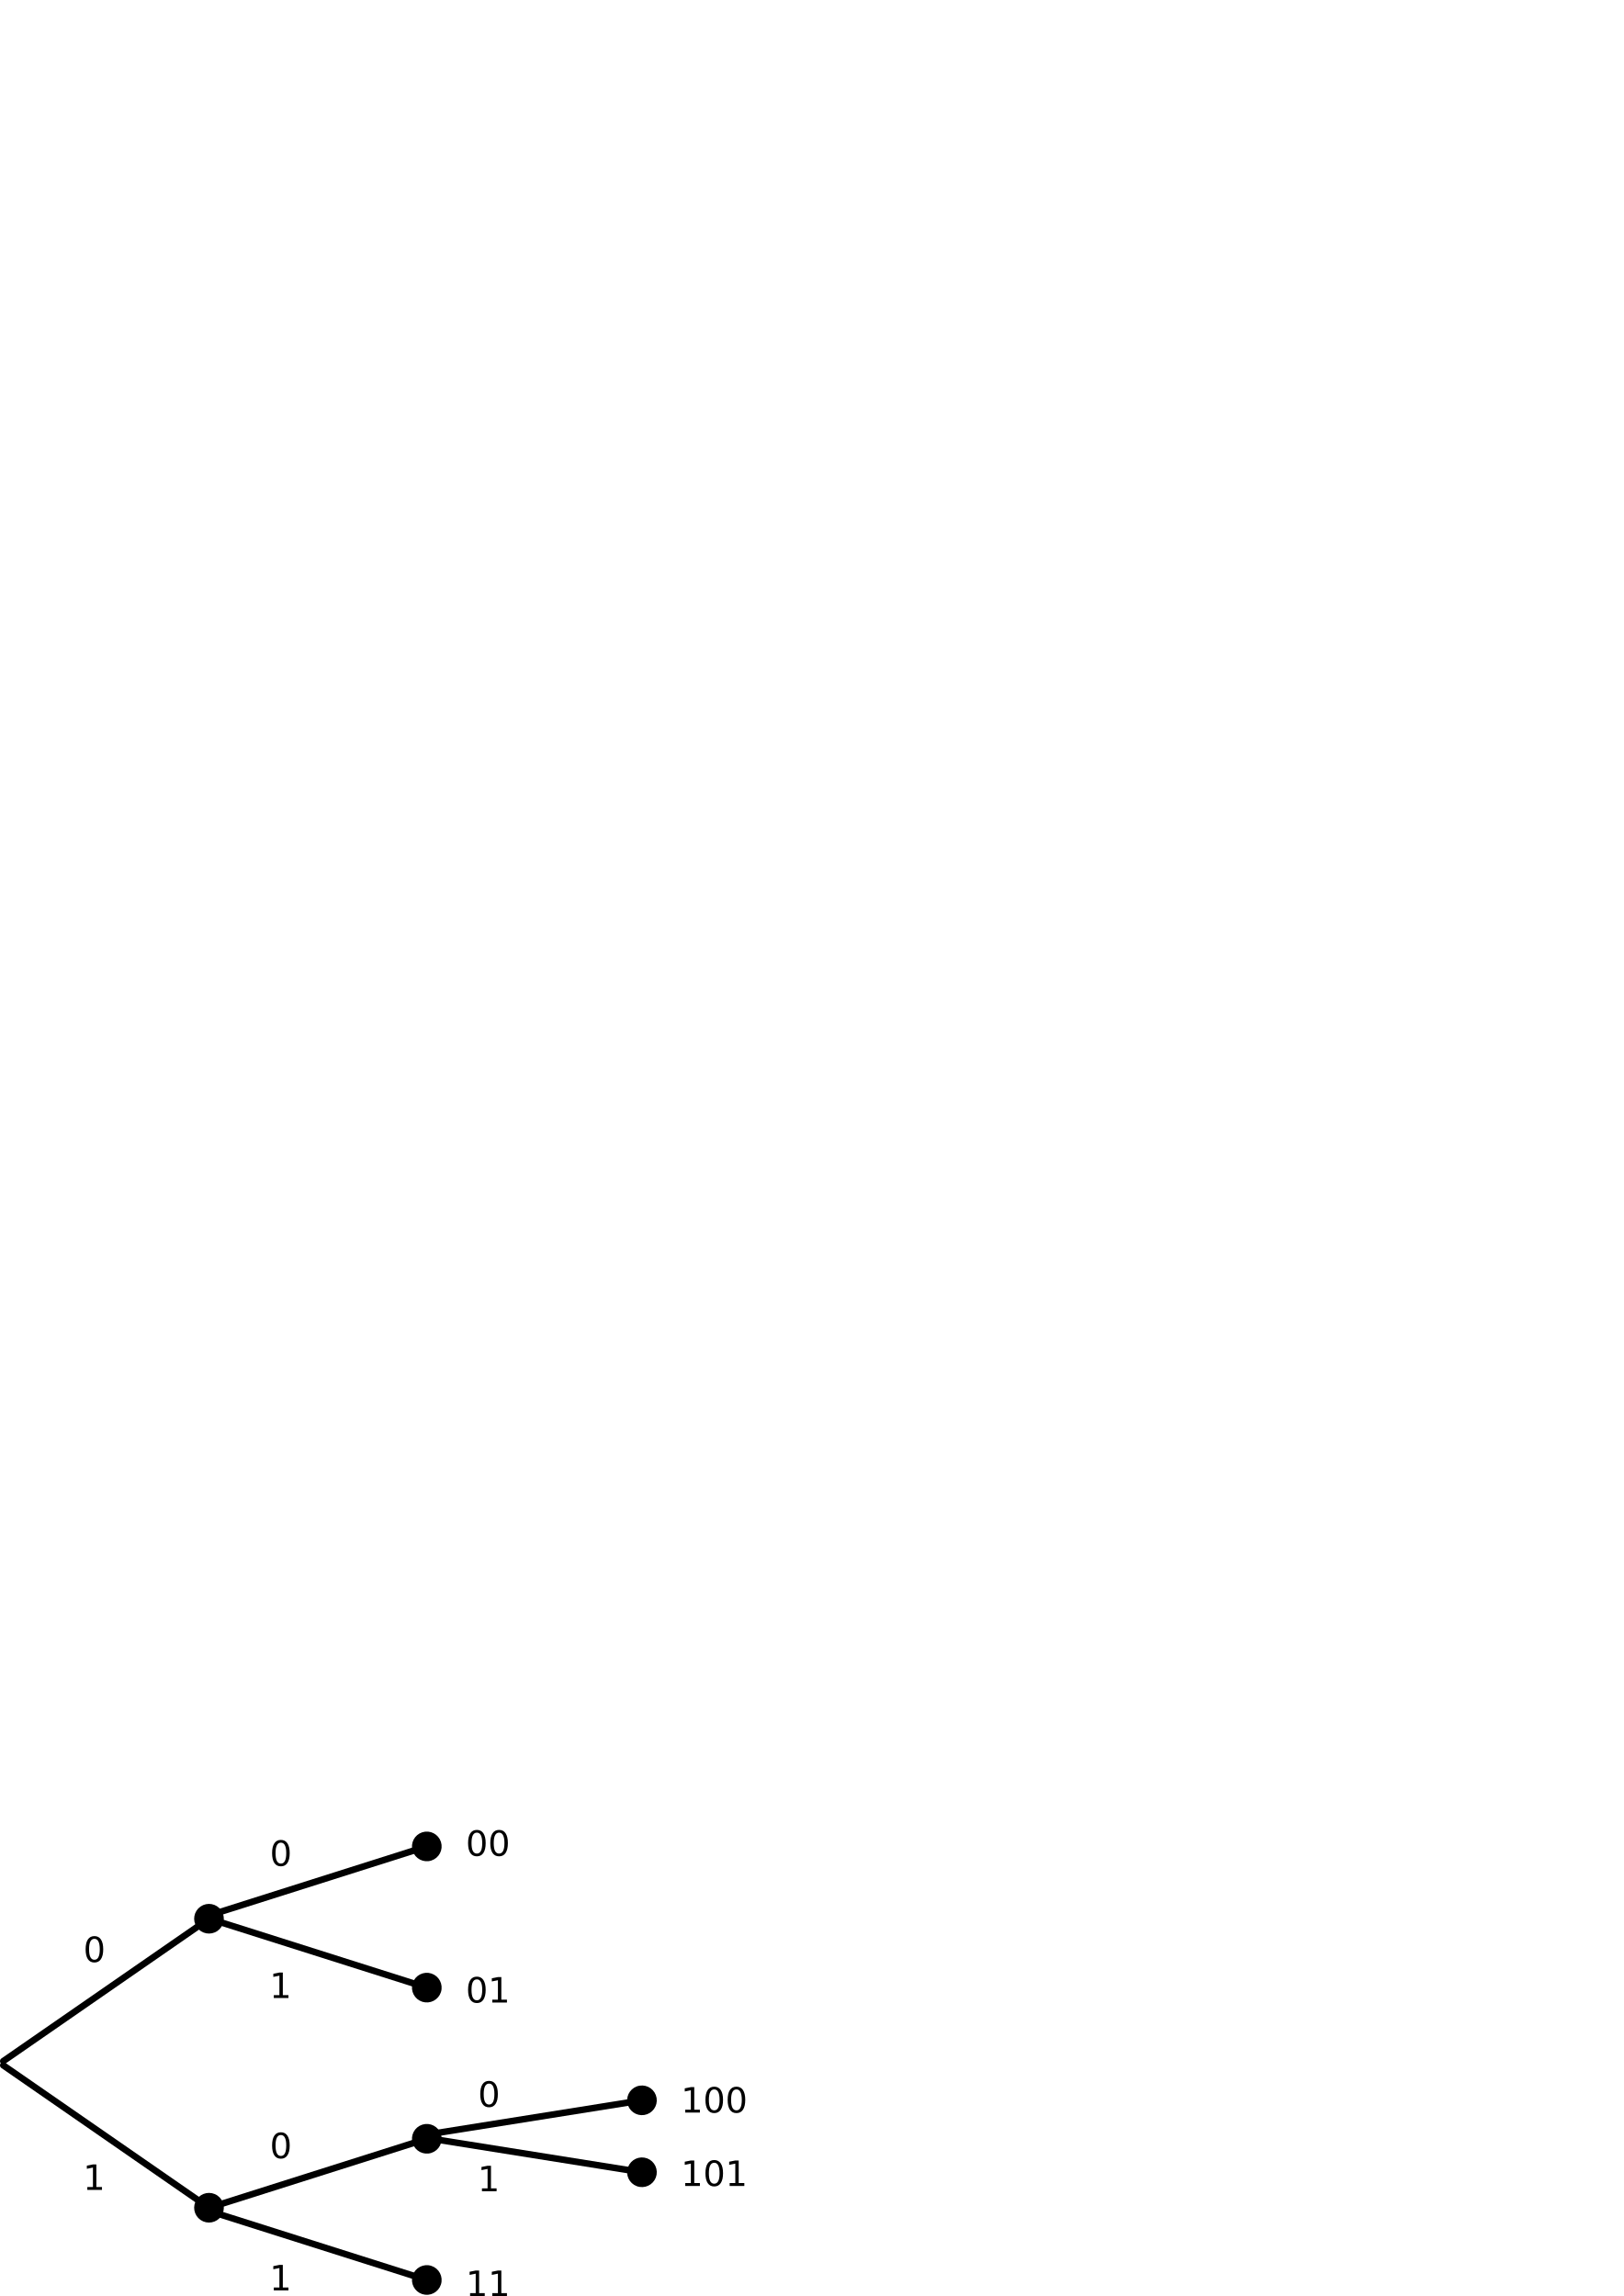
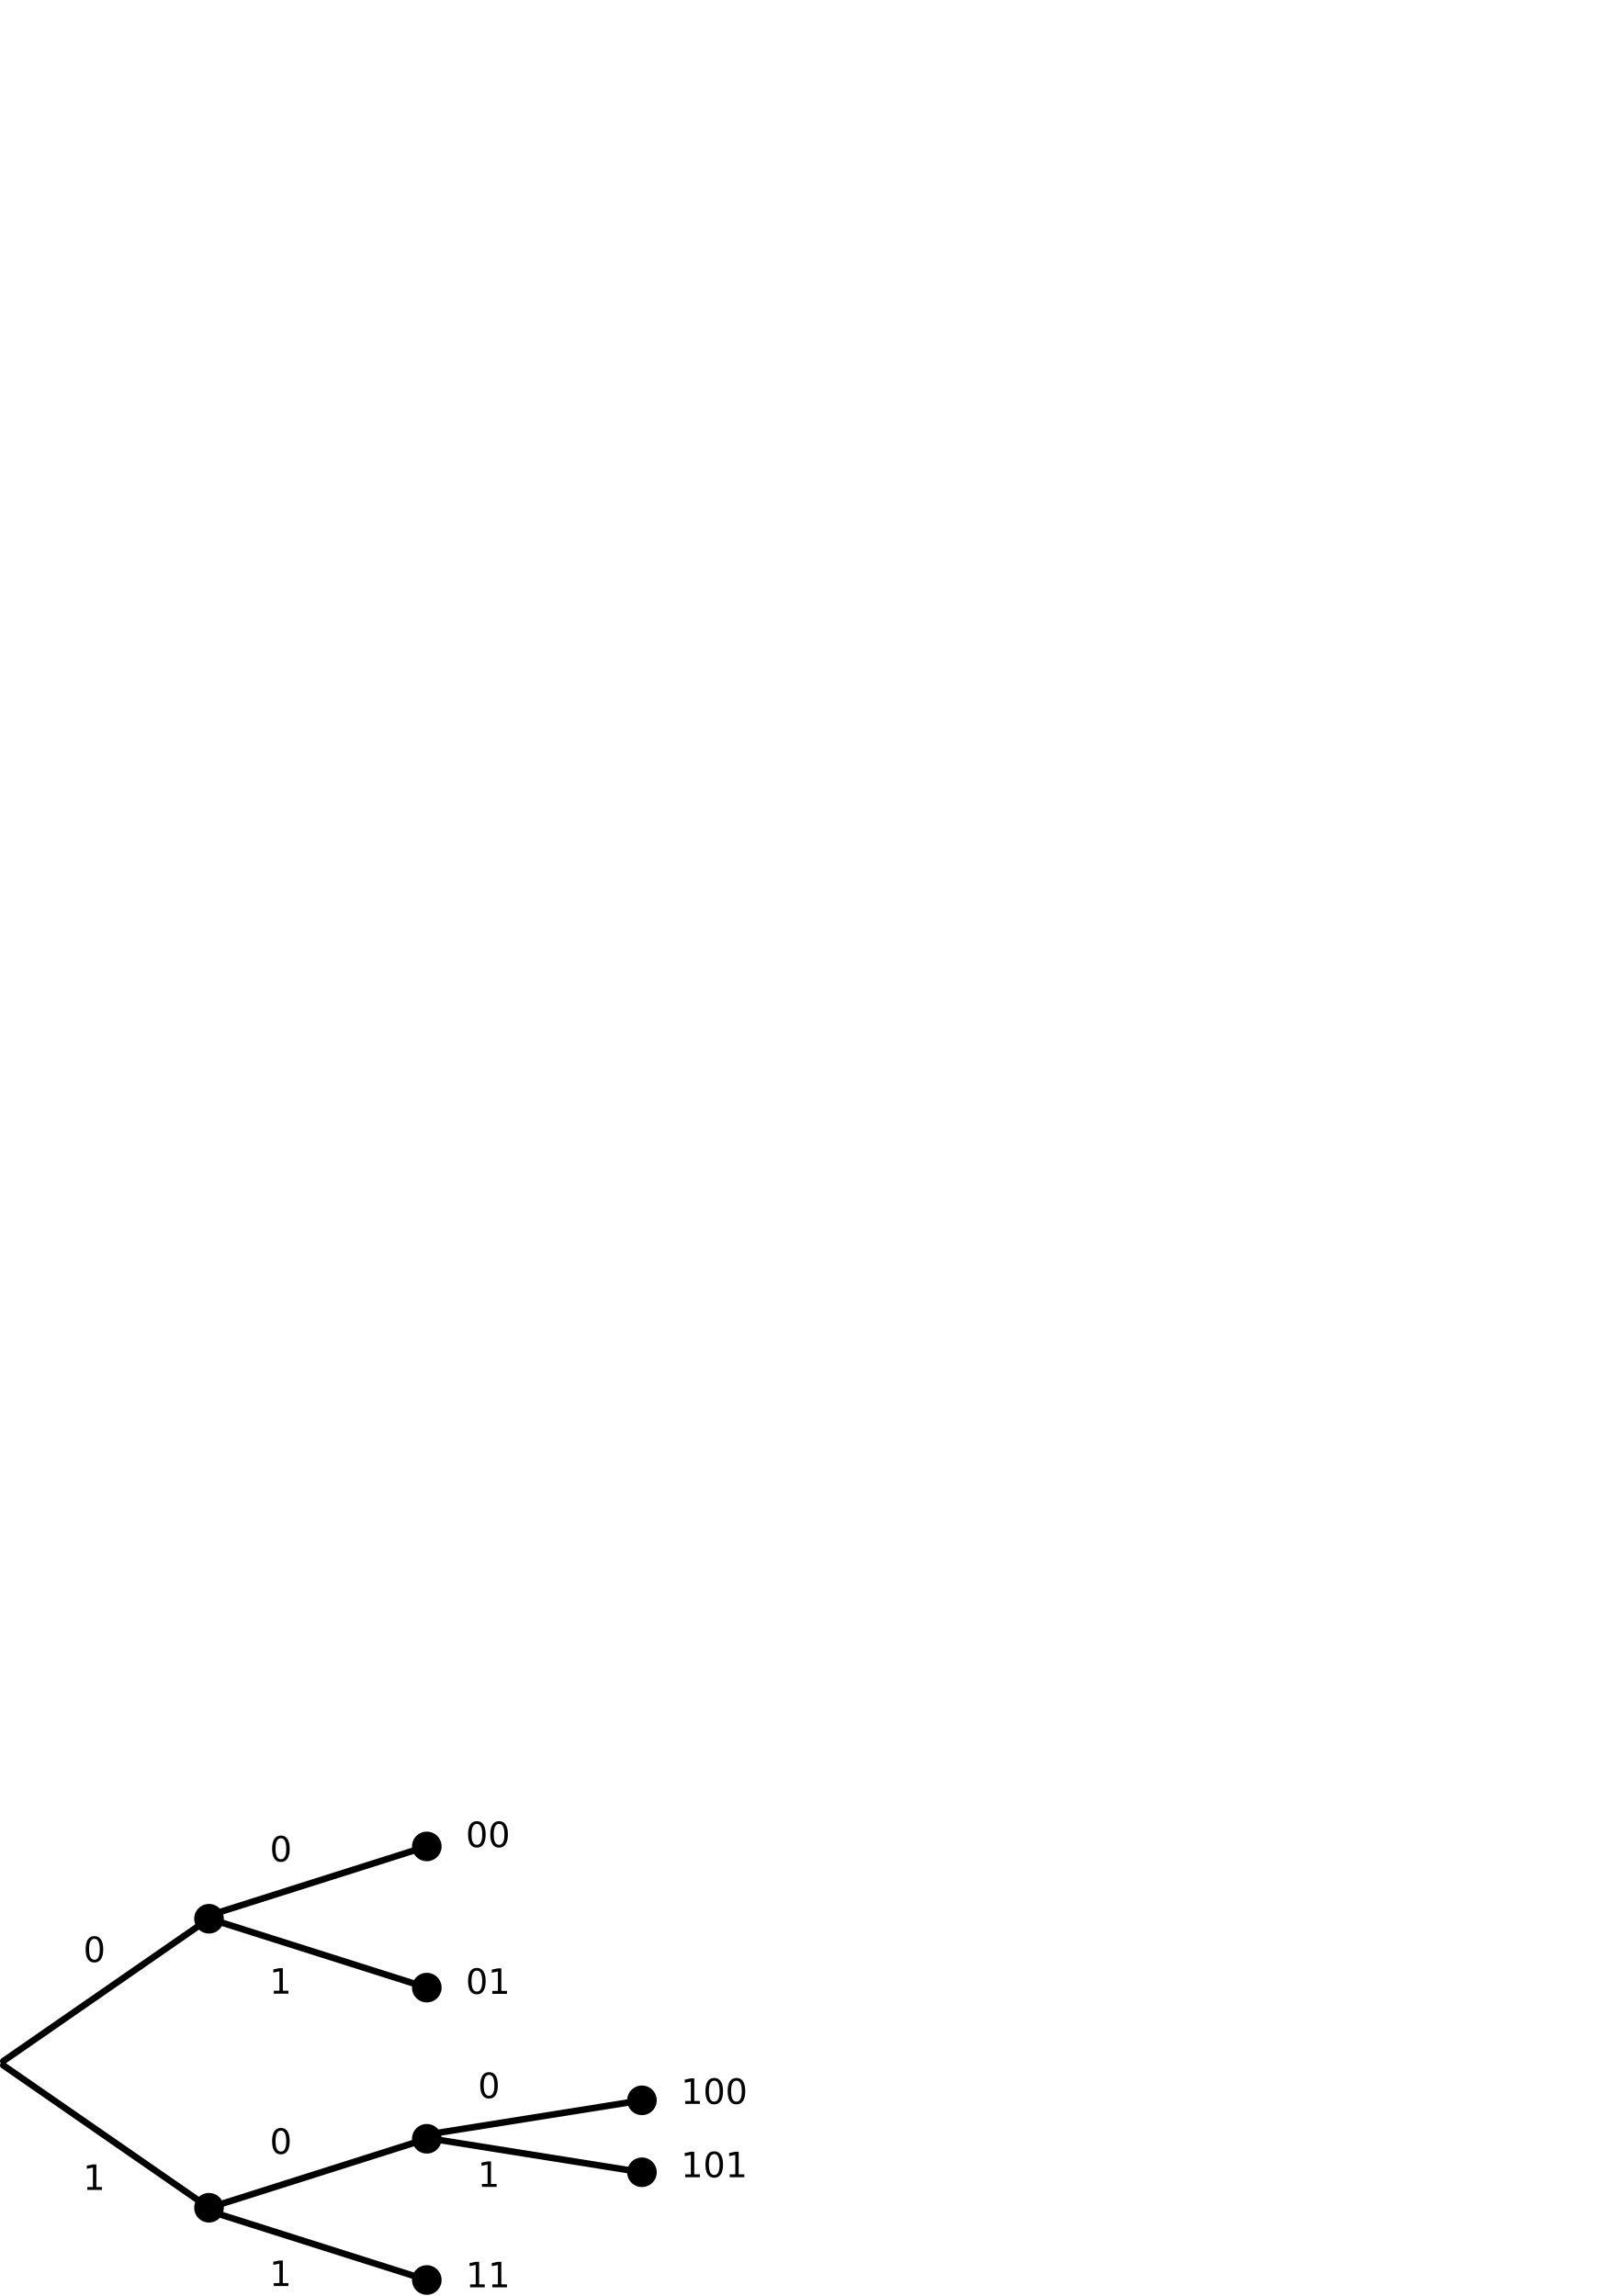
<svg xmlns="http://www.w3.org/2000/svg" width="744.094" height="1052.362" id="svg2530">
  <defs id="defs2532">
    <marker orient="auto" refY="0.0" refX="0.0" id="Dot_m" style="overflow:visible">
      <path id="path3578" d="M -2.5,-1.0 C -2.5,1.76 -4.74,4.0 -7.5,4.0 C -10.26,4.0 -12.5,1.76 -12.5,-1.0 C -12.5,-3.76 -10.26,-6.0 -7.5,-6.0 C -4.74,-6.0 -2.5,-3.76 -2.5,-1.0 z " style="fill-rule:evenodd;stroke:#000000;stroke-width:1.0pt;marker-start:none;marker-end:none" transform="scale(0.4) translate(7.4, 1)" />
    </marker>
    <marker orient="auto" refY="0.0" refX="0.0" id="Arrow2Mend" style="overflow:visible;">
      <path id="path3540" style="font-size:12.0;fill-rule:evenodd;stroke-width:0.625;stroke-linejoin:round;" d="M 8.719,4.034 L -2.207,0.016 L 8.719,-4.002 C 6.973,-1.63 6.983,1.616 8.719,4.034 z " transform="scale(0.6) rotate(180) translate(0,0)" />
    </marker>
    <marker orient="auto" refY="0.0" refX="0.0" id="Arrow2Mstart" style="overflow:visible">
      <path id="path3842" style="font-size:12.0;fill-rule:evenodd;stroke-width:0.625;stroke-linejoin:round" d="M 8.719,4.034 L -2.207,0.016 L 8.719,-4.002 C 6.973,-1.63 6.983,1.616 8.719,4.034 z " transform="scale(0.6) translate(0,0)" />
    </marker>
  </defs>
  <g id="layer1">
    <path style="fill:none;fill-opacity:0.75;fill-rule:evenodd;stroke:#000000;stroke-width:3;stroke-linecap:round;stroke-linejoin:miter;marker-start:none;marker-end:url(#Dot_m);stroke-miterlimit:4;stroke-dasharray:none;stroke-opacity:1" d="M 96.594,879.621 L 195.703,911.054" id="path3433" />
    <path style="fill:none;fill-opacity:0.75;fill-rule:evenodd;stroke:#000000;stroke-width:3;stroke-linecap:round;stroke-linejoin:miter;marker-start:none;marker-end:url(#Dot_m);stroke-miterlimit:4;stroke-dasharray:none;stroke-opacity:1" d="M 1.5,944.713 L 95.874,879.376" id="path3435" />
    <path style="fill:none;fill-opacity:0.75;fill-rule:evenodd;stroke:#000000;stroke-width:3;stroke-linecap:round;stroke-linejoin:miter;marker-start:none;marker-end:url(#Dot_m);stroke-miterlimit:4;stroke-dasharray:none;stroke-opacity:1" d="M 196.781,978.199 L 294.305,962.657" id="path3441" />
    <path style="fill:none;fill-opacity:0.75;fill-rule:evenodd;stroke:#000000;stroke-width:3;stroke-linecap:round;stroke-linejoin:miter;marker-start:none;marker-end:url(#Dot_m);stroke-miterlimit:4;stroke-dasharray:none;stroke-opacity:1" d="M 196.781,980.125 L 294.305,995.667" id="path3443" />
    <path style="fill:none;fill-opacity:0.75;fill-rule:evenodd;stroke:#000000;stroke-width:3;stroke-linecap:round;stroke-linejoin:miter;marker-start:none;marker-end:url(#Dot_m);stroke-miterlimit:4;stroke-dasharray:none;stroke-opacity:1" d="M 96.595,877.695 L 195.705,846.261" id="path3457" />
    <path style="fill:none;fill-opacity:0.75;fill-rule:evenodd;stroke:#000000;stroke-width:3;stroke-linecap:round;stroke-linejoin:miter;marker-start:none;marker-end:url(#Dot_m);stroke-miterlimit:4;stroke-dasharray:none;stroke-opacity:1" d="M 96.594,1013.626 L 195.703,1045.06" id="path3459" />
    <path style="fill:none;fill-opacity:0.75;fill-rule:evenodd;stroke:#000000;stroke-width:3;stroke-linecap:round;stroke-linejoin:miter;marker-start:none;marker-end:url(#Dot_m);stroke-miterlimit:4;stroke-dasharray:none;stroke-opacity:1" d="M 96.595,1011.701 L 195.705,980.267" id="path3461" />
    <path style="fill:none;fill-opacity:0.75;fill-rule:evenodd;stroke:#000000;stroke-width:3;stroke-linecap:round;stroke-linejoin:miter;marker-start:none;marker-end:url(#Dot_m);stroke-miterlimit:4;stroke-dasharray:none;stroke-opacity:1" d="M 1.5,946.639 L 95.874,1011.976" id="path3463" />
-     <text xml:space="preserve" style="font-size:16px;font-style:normal;font-weight:normal;fill:#000000;fill-opacity:1;stroke:none;stroke-width:1px;stroke-linecap:butt;stroke-linejoin:miter;stroke-opacity:1;font-family:Bitstream Vera Sans" x="219.023" y="965.636" id="text3865">
-       <tspan id="tspan3867" x="219.023" y="965.636">0</tspan>
+     <text xml:space="preserve" style="font-size:16px;font-style:normal;font-weight:normal;fill:#000000;fill-opacity:1;stroke:none;stroke-width:1px;stroke-linecap:butt;stroke-linejoin:miter;stroke-opacity:1;font-family:Bitstream Vera Sans" x="219.023" y="961.636" id="text3865">
+       <tspan id="tspan3867" x="219.023" y="961.636">0</tspan>
    </text>
-     <text xml:space="preserve" style="font-size:16px;font-style:normal;font-weight:normal;fill:#000000;fill-opacity:1;stroke:none;stroke-width:1px;stroke-linecap:butt;stroke-linejoin:miter;stroke-opacity:1;font-family:Bitstream Vera Sans" x="123.632" y="855.195" id="text3873">
-       <tspan id="tspan3875" x="123.632" y="855.195">0</tspan>
+     <text xml:space="preserve" style="font-size:16px;font-style:normal;font-weight:normal;fill:#000000;fill-opacity:1;stroke:none;stroke-width:1px;stroke-linecap:butt;stroke-linejoin:miter;stroke-opacity:1;font-family:Bitstream Vera Sans" x="123.632" y="853.195" id="text3873">
+       <tspan id="tspan3875" x="123.632" y="853.195">0</tspan>
    </text>
-     <text xml:space="preserve" style="font-size:16px;font-style:normal;font-weight:normal;fill:#000000;fill-opacity:1;stroke:none;stroke-width:1px;stroke-linecap:butt;stroke-linejoin:miter;stroke-opacity:1;font-family:Bitstream Vera Sans" x="123.632" y="989.201" id="text3877">
-       <tspan id="tspan3879" x="123.632" y="989.201">0</tspan>
+     <text xml:space="preserve" style="font-size:16px;font-style:normal;font-weight:normal;fill:#000000;fill-opacity:1;stroke:none;stroke-width:1px;stroke-linecap:butt;stroke-linejoin:miter;stroke-opacity:1;font-family:Bitstream Vera Sans" x="123.632" y="987.201" id="text3877">
+       <tspan id="tspan3879" x="123.632" y="987.201">0</tspan>
    </text>
    <text xml:space="preserve" style="font-size:16px;font-style:normal;font-weight:normal;fill:#000000;fill-opacity:1;stroke:none;stroke-width:1px;stroke-linecap:butt;stroke-linejoin:miter;stroke-opacity:1;font-family:Bitstream Vera Sans" x="38.032" y="1003.73" id="text3881">
      <tspan id="tspan3883" x="38.032" y="1003.73">1</tspan>
    </text>
-     <text xml:space="preserve" style="font-size:16px;font-style:normal;font-weight:normal;fill:#000000;fill-opacity:1;stroke:none;stroke-width:1px;stroke-linecap:butt;stroke-linejoin:miter;stroke-opacity:1;font-family:Bitstream Vera Sans" x="123.486" y="1049.783" id="text3885">
-       <tspan id="tspan3887" x="123.486" y="1049.783">1</tspan>
+     <text xml:space="preserve" style="font-size:16px;font-style:normal;font-weight:normal;fill:#000000;fill-opacity:1;stroke:none;stroke-width:1px;stroke-linecap:butt;stroke-linejoin:miter;stroke-opacity:1;font-family:Bitstream Vera Sans" x="123.486" y="1047.783" id="text3885">
+       <tspan id="tspan3887" x="123.486" y="1047.783">1</tspan>
    </text>
-     <text xml:space="preserve" style="font-size:16px;font-style:normal;font-weight:normal;fill:#000000;fill-opacity:1;stroke:none;stroke-width:1px;stroke-linecap:butt;stroke-linejoin:miter;stroke-opacity:1;font-family:Bitstream Vera Sans" x="218.878" y="1004.344" id="text3893">
-       <tspan id="tspan3895" x="218.878" y="1004.344">1</tspan>
+     <text xml:space="preserve" style="font-size:16px;font-style:normal;font-weight:normal;fill:#000000;fill-opacity:1;stroke:none;stroke-width:1px;stroke-linecap:butt;stroke-linejoin:miter;stroke-opacity:1;font-family:Bitstream Vera Sans" x="218.878" y="1002.344" id="text3893">
+       <tspan id="tspan3895" x="218.878" y="1002.344">1</tspan>
    </text>
-     <text xml:space="preserve" style="font-size:16px;font-style:normal;font-weight:normal;fill:#000000;fill-opacity:1;stroke:none;stroke-width:1px;stroke-linecap:butt;stroke-linejoin:miter;stroke-opacity:1;font-family:Bitstream Vera Sans" x="123.486" y="915.777" id="text3905">
-       <tspan id="tspan3907" x="123.486" y="915.777">1</tspan>
+     <text xml:space="preserve" style="font-size:16px;font-style:normal;font-weight:normal;fill:#000000;fill-opacity:1;stroke:none;stroke-width:1px;stroke-linecap:butt;stroke-linejoin:miter;stroke-opacity:1;font-family:Bitstream Vera Sans" x="123.486" y="913.777" id="text3905">
+       <tspan id="tspan3907" x="123.486" y="913.777">1</tspan>
    </text>
    <text xml:space="preserve" style="font-size:16px;font-style:normal;font-weight:normal;fill:#000000;fill-opacity:1;stroke:none;stroke-width:1px;stroke-linecap:butt;stroke-linejoin:miter;stroke-opacity:1;font-family:Bitstream Vera Sans" x="38.177" y="899.278" id="text3909">
      <tspan id="tspan3911" x="38.177" y="899.278">0</tspan>
    </text>
-     <text xml:space="preserve" style="font-size:16px;font-style:normal;font-weight:normal;fill:#000000;fill-opacity:1;stroke:none;stroke-width:1px;stroke-linecap:butt;stroke-linejoin:miter;stroke-opacity:1;font-family:Bitstream Vera Sans" x="312.039" y="1001.923" id="text3921">
-       <tspan id="tspan3923" x="312.039" y="1001.923">101</tspan>
+     <text xml:space="preserve" style="font-size:16px;font-style:normal;font-weight:normal;fill:#000000;fill-opacity:1;stroke:none;stroke-width:1px;stroke-linecap:butt;stroke-linejoin:miter;stroke-opacity:1;font-family:Bitstream Vera Sans" x="312.039" y="997.924" id="text3921">
+       <tspan id="tspan3923" x="312.039" y="997.924">101</tspan>
    </text>
-     <text xml:space="preserve" style="font-size:16px;font-style:normal;font-weight:normal;fill:#000000;fill-opacity:1;stroke:none;stroke-width:1px;stroke-linecap:butt;stroke-linejoin:miter;stroke-opacity:1;font-family:Bitstream Vera Sans" x="312.039" y="968.298" id="text3925">
-       <tspan id="tspan3927" x="312.039" y="968.298">100</tspan>
+     <text xml:space="preserve" style="font-size:16px;font-style:normal;font-weight:normal;fill:#000000;fill-opacity:1;stroke:none;stroke-width:1px;stroke-linecap:butt;stroke-linejoin:miter;stroke-opacity:1;font-family:Bitstream Vera Sans" x="312.039" y="964.298" id="text3925">
+       <tspan id="tspan3927" x="312.039" y="964.298">100</tspan>
    </text>
-     <text xml:space="preserve" style="font-size:16px;font-style:normal;font-weight:normal;fill:#000000;fill-opacity:1;stroke:none;stroke-width:1px;stroke-linecap:butt;stroke-linejoin:miter;stroke-opacity:1;font-family:Bitstream Vera Sans" x="213.443" y="850.607" id="text4298">
-       <tspan id="tspan4300" x="213.443" y="850.607">00</tspan>
+     <text xml:space="preserve" style="font-size:16px;font-style:normal;font-weight:normal;fill:#000000;fill-opacity:1;stroke:none;stroke-width:1px;stroke-linecap:butt;stroke-linejoin:miter;stroke-opacity:1;font-family:Bitstream Vera Sans" x="213.443" y="846.607" id="text4298">
+       <tspan id="tspan4300" x="213.443" y="846.607">00</tspan>
    </text>
-     <text xml:space="preserve" style="font-size:16px;font-style:normal;font-weight:normal;fill:#000000;fill-opacity:1;stroke:none;stroke-width:1px;stroke-linecap:butt;stroke-linejoin:miter;stroke-opacity:1;font-family:Bitstream Vera Sans" x="213.441" y="917.859" id="text4302">
-       <tspan id="tspan4304" x="213.441" y="917.859">01</tspan>
+     <text xml:space="preserve" style="font-size:16px;font-style:normal;font-weight:normal;fill:#000000;fill-opacity:1;stroke:none;stroke-width:1px;stroke-linecap:butt;stroke-linejoin:miter;stroke-opacity:1;font-family:Bitstream Vera Sans" x="213.441" y="913.859" id="text4302">
+       <tspan id="tspan4304" x="213.441" y="913.859">01</tspan>
    </text>
-     <text xml:space="preserve" style="font-size:16px;font-style:normal;font-weight:normal;fill:#000000;fill-opacity:1;stroke:none;stroke-width:1px;stroke-linecap:butt;stroke-linejoin:miter;stroke-opacity:1;font-family:Bitstream Vera Sans" x="213.441" y="1052.362" id="text4306">
-       <tspan id="tspan4308" x="213.441" y="1052.362">11</tspan>
+     <text xml:space="preserve" style="font-size:16px;font-style:normal;font-weight:normal;fill:#000000;fill-opacity:1;stroke:none;stroke-width:1px;stroke-linecap:butt;stroke-linejoin:miter;stroke-opacity:1;font-family:Bitstream Vera Sans" x="213.441" y="1048.362" id="text4306">
+       <tspan id="tspan4308" x="213.441" y="1048.362">11</tspan>
    </text>
  </g>
</svg>
